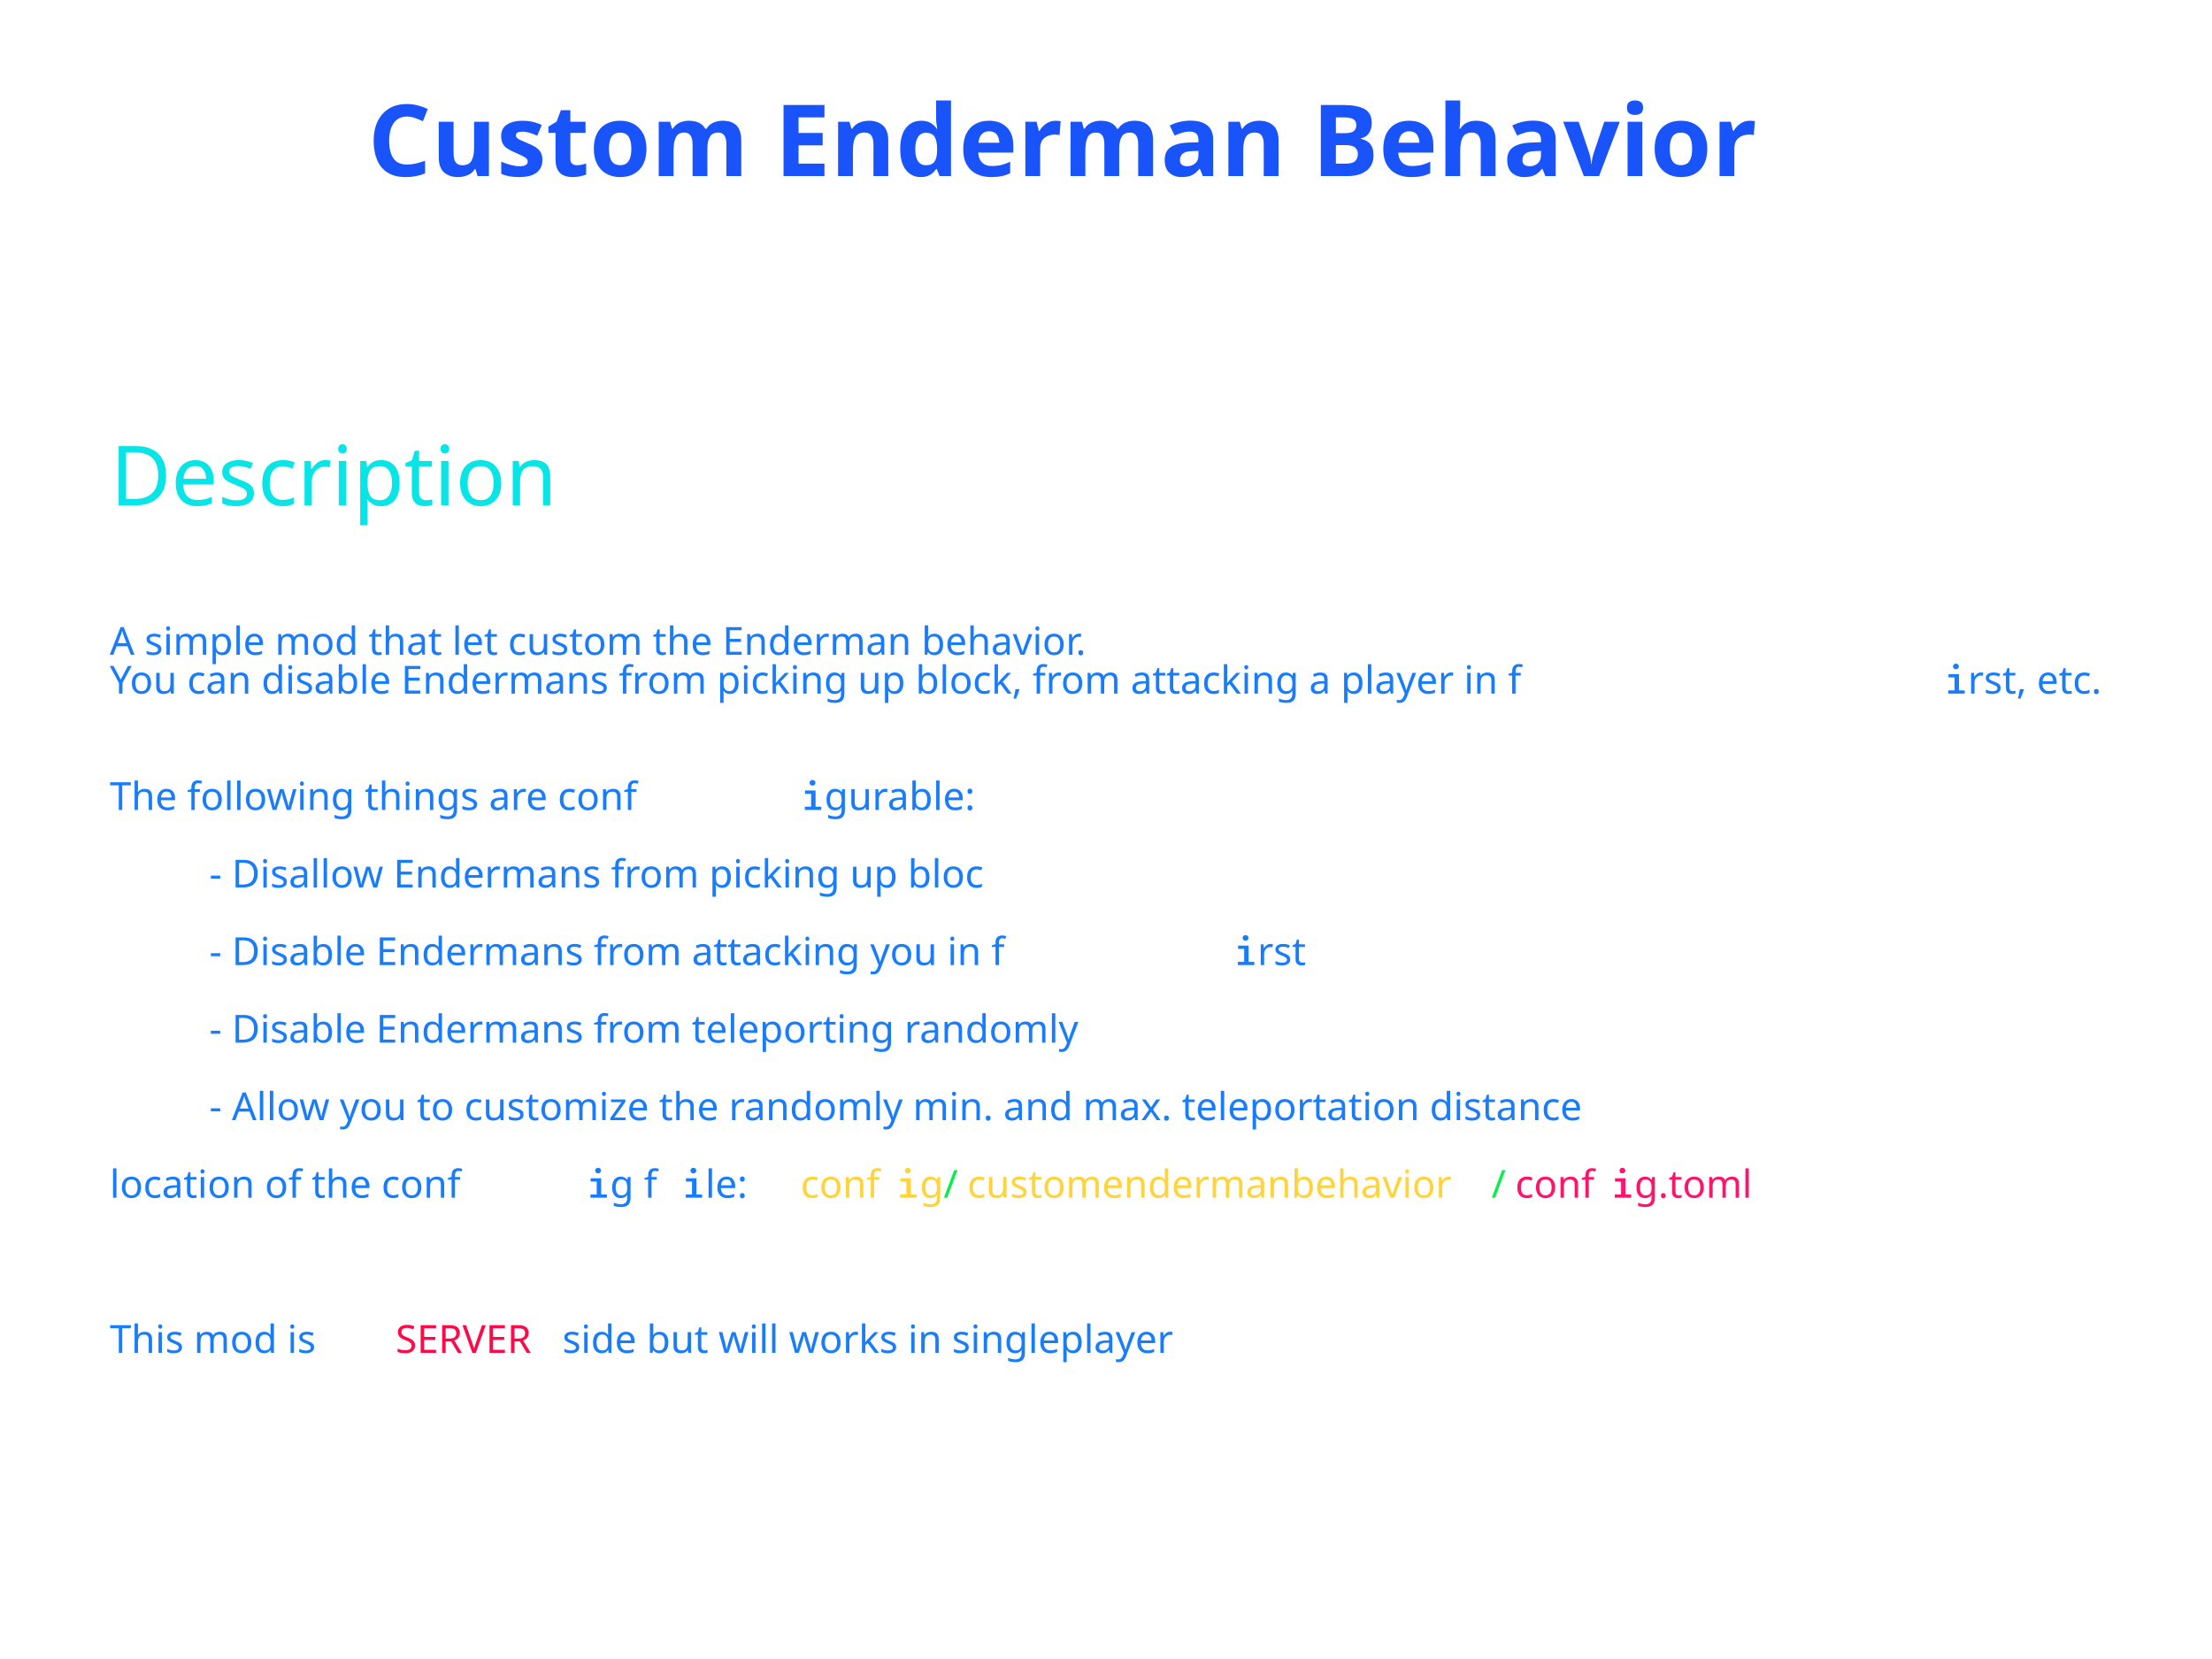
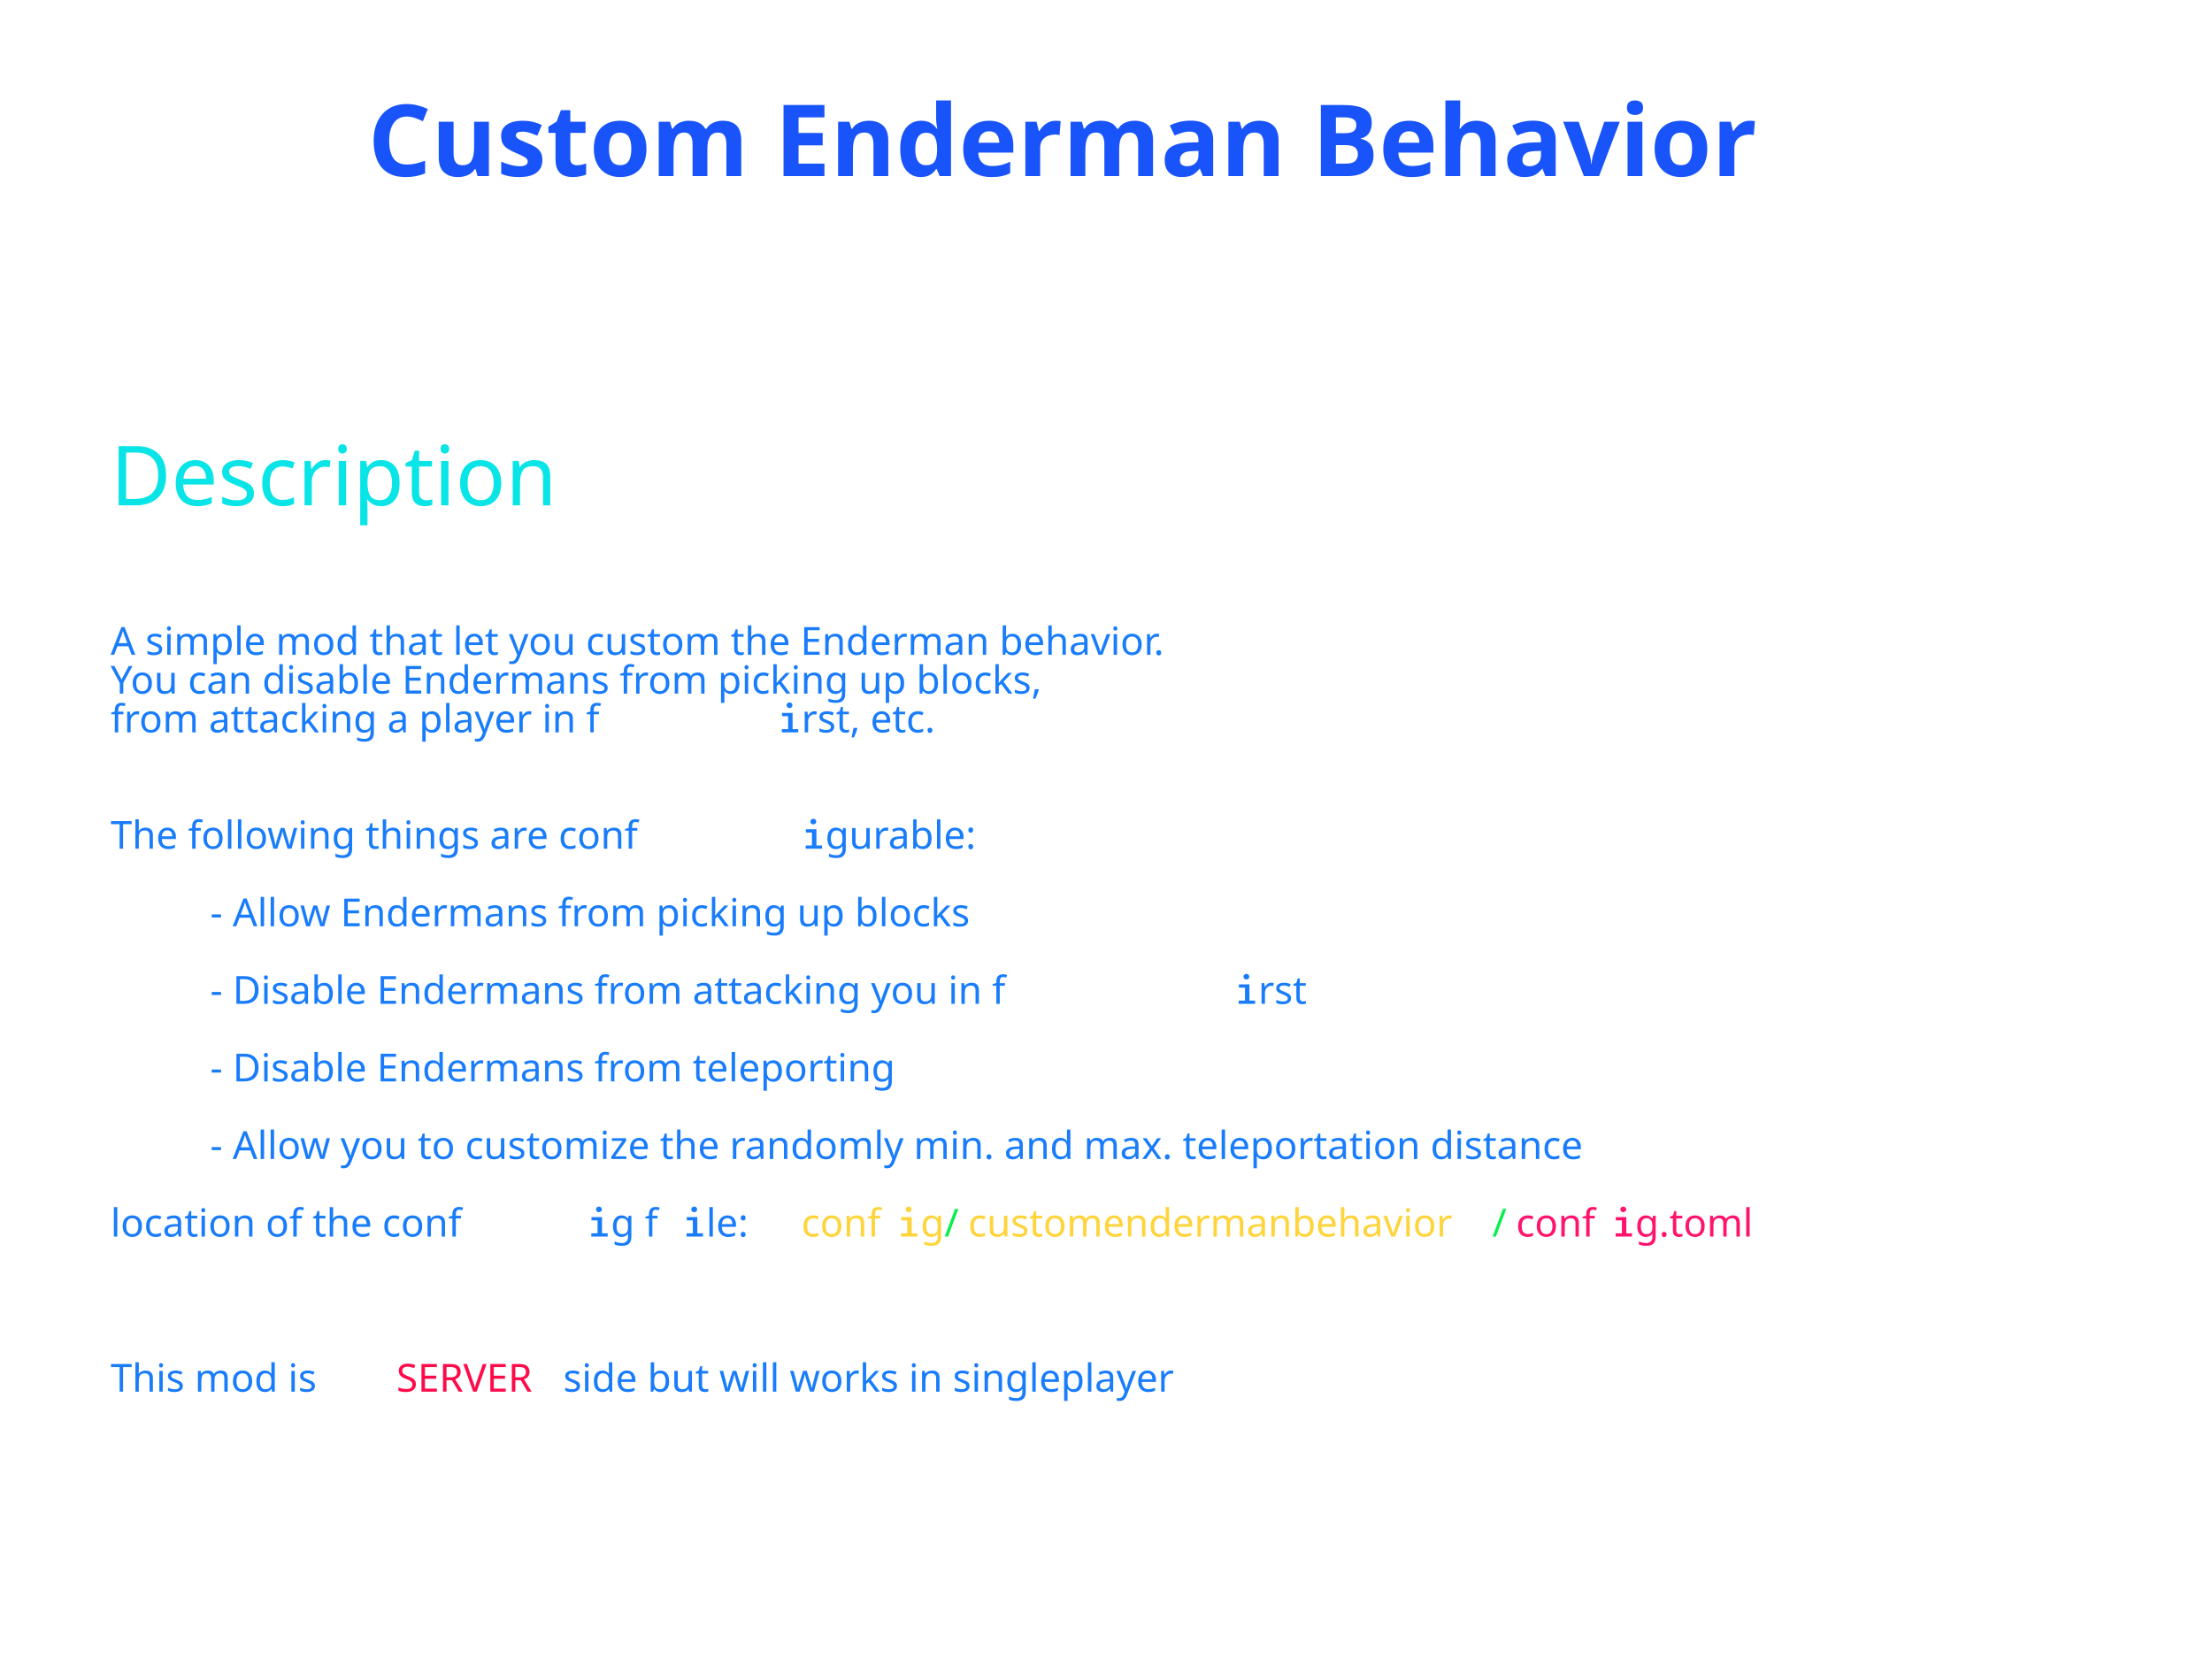
<svg xmlns="http://www.w3.org/2000/svg" width="100%" height="100%" viewBox="0 0 800 600" version="1.1" xml:space="preserve" style="fill-rule:evenodd;clip-rule:evenodd;stroke-linejoin:round;stroke-miterlimit:2;">
  <g id="github" transform="matrix(1.39088,0,0,5.51443,-2.63022,6.22269)">
    <rect x="1.891" y="-1.128" width="575.177" height="816.041" style="fill:white;" />
  </g>
  <g id="Description" transform="matrix(0.984482,0,0,2.28157,1.30322,-750.068)">
-     <g transform="matrix(1.01576,0,0,0.438295,-87.4064,348.298)">
-       <text x="124.447px" y="192.228px" style="font-family:'FiraCode-Medium', 'Fira Code';font-weight:500;font-size:14px;fill:rgb(25,124,250);">A simple mod that let custom the Enderman behavior.</text>
-       <g transform="matrix(14,0,0,14,787.831,206.254)">
+     <g transform="matrix(1.01576,0,0,0.438295,-87.1017,348.298)">
+       <text x="124.447px" y="192.228px" style="font-family:'FiraCode-Medium', 'Fira Code';font-weight:500;font-size:14px;fill:rgb(25,124,250);">A simple mod that let you custom the Enderman behavior.</text>
+       <text x="124.447px" y="206.254px" style="font-family:'FiraCode-Medium', 'Fira Code';font-weight:500;font-size:14px;fill:rgb(25,124,250);">You can disable Endermans from picking up blocks,</text>
+       <g transform="matrix(14,0,0,14,365.678,220.279)">
        <path d="M0.307,-0.774C0.33,-0.774 0.348,-0.767 0.362,-0.753C0.376,-0.739 0.383,-0.722 0.383,-0.702C0.383,-0.681 0.376,-0.664 0.362,-0.65C0.348,-0.636 0.33,-0.629 0.307,-0.629C0.285,-0.629 0.267,-0.636 0.253,-0.65C0.239,-0.664 0.232,-0.681 0.232,-0.702C0.232,-0.722 0.239,-0.739 0.253,-0.753C0.267,-0.767 0.285,-0.774 0.307,-0.774ZM0.387,-0.503L0.387,-0.084L0.534,-0.084L0.534,-0L0.11,-0L0.11,-0.084L0.272,-0.084L0.272,-0.418L0.115,-0.418L0.115,-0.503L0.387,-0.503Z" style="fill:rgb(25,124,250);fill-rule:nonzero;" />
      </g>
-       <text x="124.447px" y="206.254px" style="font-family:'FiraCode-Medium', 'Fira Code';font-weight:500;font-size:14px;fill:rgb(25,124,250);">You can disable Endermans from picking up block, from attacking a player in f<tspan x="796.447px " y="206.254px ">r</tspan>st, etc.</text>
-       <g transform="matrix(14,0,0,14,374.293,248.33)">
+       <text x="124.447px" y="220.279px" style="font-family:'FiraCode-Medium', 'Fira Code';font-weight:500;font-size:14px;fill:rgb(25,124,250);">from attacking a player in f<tspan x="374.293px " y="220.279px ">r</tspan>st, etc.</text>
+       <g transform="matrix(14,0,0,14,374.293,262.355)">
        <path d="M0.307,-0.774C0.33,-0.774 0.348,-0.767 0.362,-0.753C0.376,-0.739 0.383,-0.722 0.383,-0.702C0.383,-0.681 0.376,-0.664 0.362,-0.65C0.348,-0.636 0.33,-0.629 0.307,-0.629C0.285,-0.629 0.267,-0.636 0.253,-0.65C0.239,-0.664 0.232,-0.681 0.232,-0.702C0.232,-0.722 0.239,-0.739 0.253,-0.753C0.267,-0.767 0.285,-0.774 0.307,-0.774ZM0.387,-0.503L0.387,-0.084L0.534,-0.084L0.534,-0L0.11,-0L0.11,-0.084L0.272,-0.084L0.272,-0.418L0.115,-0.418L0.115,-0.503L0.387,-0.503Z" style="fill:rgb(25,124,250);fill-rule:nonzero;" />
      </g>
-       <text x="124.447px" y="248.33px" style="font-family:'FiraCode-Medium', 'Fira Code';font-weight:500;font-size:14px;fill:rgb(25,124,250);">The following things are conf<tspan x="382.908px " y="248.33px ">g</tspan>urable:</text>
-       <text x="160.447px" y="276.381px" style="font-family:'FiraCode-Medium', 'Fira Code';font-weight:500;font-size:14px;fill:rgb(25,124,250);">
-         <tspan x="160.447px " y="276.381px ">-</tspan> Disallow Endermans from picking up bloc</text>
-       <g transform="matrix(14,0,0,14,530.908,304.432)">
+       <text x="124.447px" y="262.355px" style="font-family:'FiraCode-Medium', 'Fira Code';font-weight:500;font-size:14px;fill:rgb(25,124,250);">The following things are conf<tspan x="382.908px " y="262.355px ">g</tspan>urable:</text>
+       <text x="160.447px" y="290.406px" style="font-family:'FiraCode-Medium', 'Fira Code';font-weight:500;font-size:14px;fill:rgb(25,124,250);">
+         <tspan x="160.447px " y="290.406px ">-</tspan> Allow Endermans from picking up blocks</text>
+       <g transform="matrix(14,0,0,14,530.908,318.457)">
        <path d="M0.307,-0.774C0.33,-0.774 0.348,-0.767 0.362,-0.753C0.376,-0.739 0.383,-0.722 0.383,-0.702C0.383,-0.681 0.376,-0.664 0.362,-0.65C0.348,-0.636 0.33,-0.629 0.307,-0.629C0.285,-0.629 0.267,-0.636 0.253,-0.65C0.239,-0.664 0.232,-0.681 0.232,-0.702C0.232,-0.722 0.239,-0.739 0.253,-0.753C0.267,-0.767 0.285,-0.774 0.307,-0.774ZM0.387,-0.503L0.387,-0.084L0.534,-0.084L0.534,-0L0.11,-0L0.11,-0.084L0.272,-0.084L0.272,-0.418L0.115,-0.418L0.115,-0.503L0.387,-0.503Z" style="fill:rgb(25,124,250);fill-rule:nonzero;" />
      </g>
-       <text x="160.447px" y="304.432px" style="font-family:'FiraCode-Medium', 'Fira Code';font-weight:500;font-size:14px;fill:rgb(25,124,250);">
-         <tspan x="160.447px " y="304.432px ">-</tspan> Disable Endermans from attacking you in f<tspan x="539.524px " y="304.432px ">r</tspan>st</text>
-       <text x="160.447px" y="332.483px" style="font-family:'FiraCode-Medium', 'Fira Code';font-weight:500;font-size:14px;fill:rgb(25,124,250);">
-         <tspan x="160.447px " y="332.483px ">-</tspan> Disable Endermans from teleporting randomly</text>
-       <text x="160.447px" y="360.533px" style="font-family:'FiraCode-Medium', 'Fira Code';font-weight:500;font-size:14px;fill:rgb(25,124,250);">
-         <tspan x="160.447px " y="360.533px ">-</tspan> Allow you to customize the randomly min. and max. teleportation distance</text>
-       <g transform="matrix(14,0,0,14,296.754,388.584)">
+       <text x="160.447px" y="318.457px" style="font-family:'FiraCode-Medium', 'Fira Code';font-weight:500;font-size:14px;fill:rgb(25,124,250);">
+         <tspan x="160.447px " y="318.457px ">-</tspan> Disable Endermans from attacking you in f<tspan x="539.524px " y="318.457px ">r</tspan>st</text>
+       <text x="160.447px" y="346.508px" style="font-family:'FiraCode-Medium', 'Fira Code';font-weight:500;font-size:14px;fill:rgb(25,124,250);">
+         <tspan x="160.447px " y="346.508px ">-</tspan> Disable Endermans from teleporting</text>
+       <text x="160.447px" y="374.559px" style="font-family:'FiraCode-Medium', 'Fira Code';font-weight:500;font-size:14px;fill:rgb(25,124,250);">
+         <tspan x="160.447px " y="374.559px ">-</tspan> Allow you to customize the randomly min. and max. teleportation distance</text>
+       <g transform="matrix(14,0,0,14,296.754,402.61)">
        <path d="M0.307,-0.774C0.33,-0.774 0.348,-0.767 0.362,-0.753C0.376,-0.739 0.383,-0.722 0.383,-0.702C0.383,-0.681 0.376,-0.664 0.362,-0.65C0.348,-0.636 0.33,-0.629 0.307,-0.629C0.285,-0.629 0.267,-0.636 0.253,-0.65C0.239,-0.664 0.232,-0.681 0.232,-0.702C0.232,-0.722 0.239,-0.739 0.253,-0.753C0.267,-0.767 0.285,-0.774 0.307,-0.774ZM0.387,-0.503L0.387,-0.084L0.534,-0.084L0.534,-0L0.11,-0L0.11,-0.084L0.272,-0.084L0.272,-0.418L0.115,-0.418L0.115,-0.503L0.387,-0.503Z" style="fill:rgb(25,124,250);fill-rule:nonzero;" />
      </g>
-       <g transform="matrix(14,0,0,14,331.216,388.584)">
+       <g transform="matrix(14,0,0,14,331.216,402.61)">
        <path d="M0.307,-0.774C0.33,-0.774 0.348,-0.767 0.362,-0.753C0.376,-0.739 0.383,-0.722 0.383,-0.702C0.383,-0.681 0.376,-0.664 0.362,-0.65C0.348,-0.636 0.33,-0.629 0.307,-0.629C0.285,-0.629 0.267,-0.636 0.253,-0.65C0.239,-0.664 0.232,-0.681 0.232,-0.702C0.232,-0.722 0.239,-0.739 0.253,-0.753C0.267,-0.767 0.285,-0.774 0.307,-0.774ZM0.387,-0.503L0.387,-0.084L0.534,-0.084L0.534,-0L0.11,-0L0.11,-0.084L0.272,-0.084L0.272,-0.418L0.115,-0.418L0.115,-0.503L0.387,-0.503Z" style="fill:rgb(25,124,250);fill-rule:nonzero;" />
      </g>
-       <text x="124.447px" y="388.584px" style="font-family:'FiraCode-Medium', 'Fira Code';font-weight:500;font-size:14px;fill:rgb(25,124,250);">location of the conf<tspan x="305.37px " y="388.584px ">g</tspan> f<tspan x="339.831px " y="388.584px ">l</tspan>e:</text>
-       <g transform="matrix(14,0,0,14,408.754,388.584)">
+       <text x="124.447px" y="402.61px" style="font-family:'FiraCode-Medium', 'Fira Code';font-weight:500;font-size:14px;fill:rgb(25,124,250);">location of the conf<tspan x="305.37px " y="402.61px ">g</tspan> f<tspan x="339.831px " y="402.61px ">l</tspan>e:</text>
+       <g transform="matrix(14,0,0,14,408.754,402.61)">
        <path d="M0.307,-0.774C0.33,-0.774 0.348,-0.767 0.362,-0.753C0.376,-0.739 0.383,-0.722 0.383,-0.702C0.383,-0.681 0.376,-0.664 0.362,-0.65C0.348,-0.636 0.33,-0.629 0.307,-0.629C0.285,-0.629 0.267,-0.636 0.253,-0.65C0.239,-0.664 0.232,-0.681 0.232,-0.702C0.232,-0.722 0.239,-0.739 0.253,-0.753C0.267,-0.767 0.285,-0.774 0.307,-0.774ZM0.387,-0.503L0.387,-0.084L0.534,-0.084L0.534,-0L0.11,-0L0.11,-0.084L0.272,-0.084L0.272,-0.418L0.115,-0.418L0.115,-0.503L0.387,-0.503Z" style="fill:rgb(255,212,59);fill-rule:nonzero;" />
      </g>
-       <text x="374.293px" y="388.584px" style="font-family:'FiraCode-Medium', 'Fira Code';font-weight:500;font-size:14px;fill:rgb(255,212,59);">conf<tspan x="417.37px " y="388.584px ">g</tspan>
+       <text x="374.293px" y="402.61px" style="font-family:'FiraCode-Medium', 'Fira Code';font-weight:500;font-size:14px;fill:rgb(255,212,59);">conf<tspan x="417.37px " y="402.61px ">g</tspan>
      </text>
-       <text x="425.985px" y="388.584px" style="font-family:'FiraCode-Medium', 'Fira Code';font-weight:500;font-size:14px;fill:rgb(8,239,76);">/</text>
-       <text x="434.601px" y="388.584px" style="font-family:'FiraCode-Medium', 'Fira Code';font-weight:500;font-size:14px;fill:rgb(255,212,59);">customendermanbehavior</text>
-       <text x="624.139px" y="388.584px" style="font-family:'FiraCode-Medium', 'Fira Code';font-weight:500;font-size:14px;fill:rgb(8,239,76);">/</text>
-       <g transform="matrix(14,0,0,14,667.216,388.584)">
+       <text x="425.985px" y="402.61px" style="font-family:'FiraCode-Medium', 'Fira Code';font-weight:500;font-size:14px;fill:rgb(8,239,76);">/</text>
+       <text x="434.601px" y="402.61px" style="font-family:'FiraCode-Medium', 'Fira Code';font-weight:500;font-size:14px;fill:rgb(255,212,59);">customendermanbehavior</text>
+       <text x="624.139px" y="402.61px" style="font-family:'FiraCode-Medium', 'Fira Code';font-weight:500;font-size:14px;fill:rgb(8,239,76);">/</text>
+       <g transform="matrix(14,0,0,14,667.216,402.61)">
        <path d="M0.307,-0.774C0.33,-0.774 0.348,-0.767 0.362,-0.753C0.376,-0.739 0.383,-0.722 0.383,-0.702C0.383,-0.681 0.376,-0.664 0.362,-0.65C0.348,-0.636 0.33,-0.629 0.307,-0.629C0.285,-0.629 0.267,-0.636 0.253,-0.65C0.239,-0.664 0.232,-0.681 0.232,-0.702C0.232,-0.722 0.239,-0.739 0.253,-0.753C0.267,-0.767 0.285,-0.774 0.307,-0.774ZM0.387,-0.503L0.387,-0.084L0.534,-0.084L0.534,-0L0.11,-0L0.11,-0.084L0.272,-0.084L0.272,-0.418L0.115,-0.418L0.115,-0.503L0.387,-0.503Z" style="fill:rgb(255,20,109);fill-rule:nonzero;" />
      </g>
-       <text x="632.754px" y="388.584px" style="font-family:'FiraCode-Medium', 'Fira Code';font-weight:500;font-size:14px;fill:rgb(255,20,109);">conf<tspan x="675.831px " y="388.584px ">g</tspan>.toml</text>
-       <text x="124.447px" y="444.686px" style="font-family:'FiraCode-Medium', 'Fira Code';font-weight:500;font-size:14px;fill:rgb(25,124,250);">This mod is</text>
-       <text x="227.831px" y="444.686px" style="font-family:'FiraCode-Medium', 'Fira Code';font-weight:500;font-size:14px;fill:rgb(255,10,73);">SERVER</text>
-       <text x="288.139px" y="444.686px" style="font-family:'FiraCode-Medium', 'Fira Code';font-weight:500;font-size:14px;fill:rgb(25,124,250);">side but will works in singleplayer</text>
+       <text x="632.754px" y="402.61px" style="font-family:'FiraCode-Medium', 'Fira Code';font-weight:500;font-size:14px;fill:rgb(255,20,109);">conf<tspan x="675.831px " y="402.61px ">g</tspan>.toml</text>
+       <text x="124.447px" y="458.712px" style="font-family:'FiraCode-Medium', 'Fira Code';font-weight:500;font-size:14px;fill:rgb(25,124,250);">This mod is</text>
+       <text x="227.831px" y="458.712px" style="font-family:'FiraCode-Medium', 'Fira Code';font-weight:500;font-size:14px;fill:rgb(255,10,73);">SERVER</text>
+       <text x="288.139px" y="458.712px" style="font-family:'FiraCode-Medium', 'Fira Code';font-weight:500;font-size:14px;fill:rgb(25,124,250);">side but will works in singleplayer</text>
    </g>
    <g transform="matrix(1.01576,0,0,0.438295,-51.0118,319.638)">
      <text x="88.917px" y="203.562px" style="font-family:'FiraCode-Medium', 'Fira Code';font-weight:500;font-size:30px;fill:rgb(9,228,231);">Description</text>
    </g>
  </g>
  <g transform="matrix(1,0,0,1,-33.6857,-91.1118)">
    <text id="Title" x="166.732px" y="154.792px" style="font-family:'FiraCode-SemiBold', 'Fira Code';font-weight:600;font-size:36px;fill:rgb(25,83,250);">Custom Enderman Behavior</text>
  </g>
</svg>
